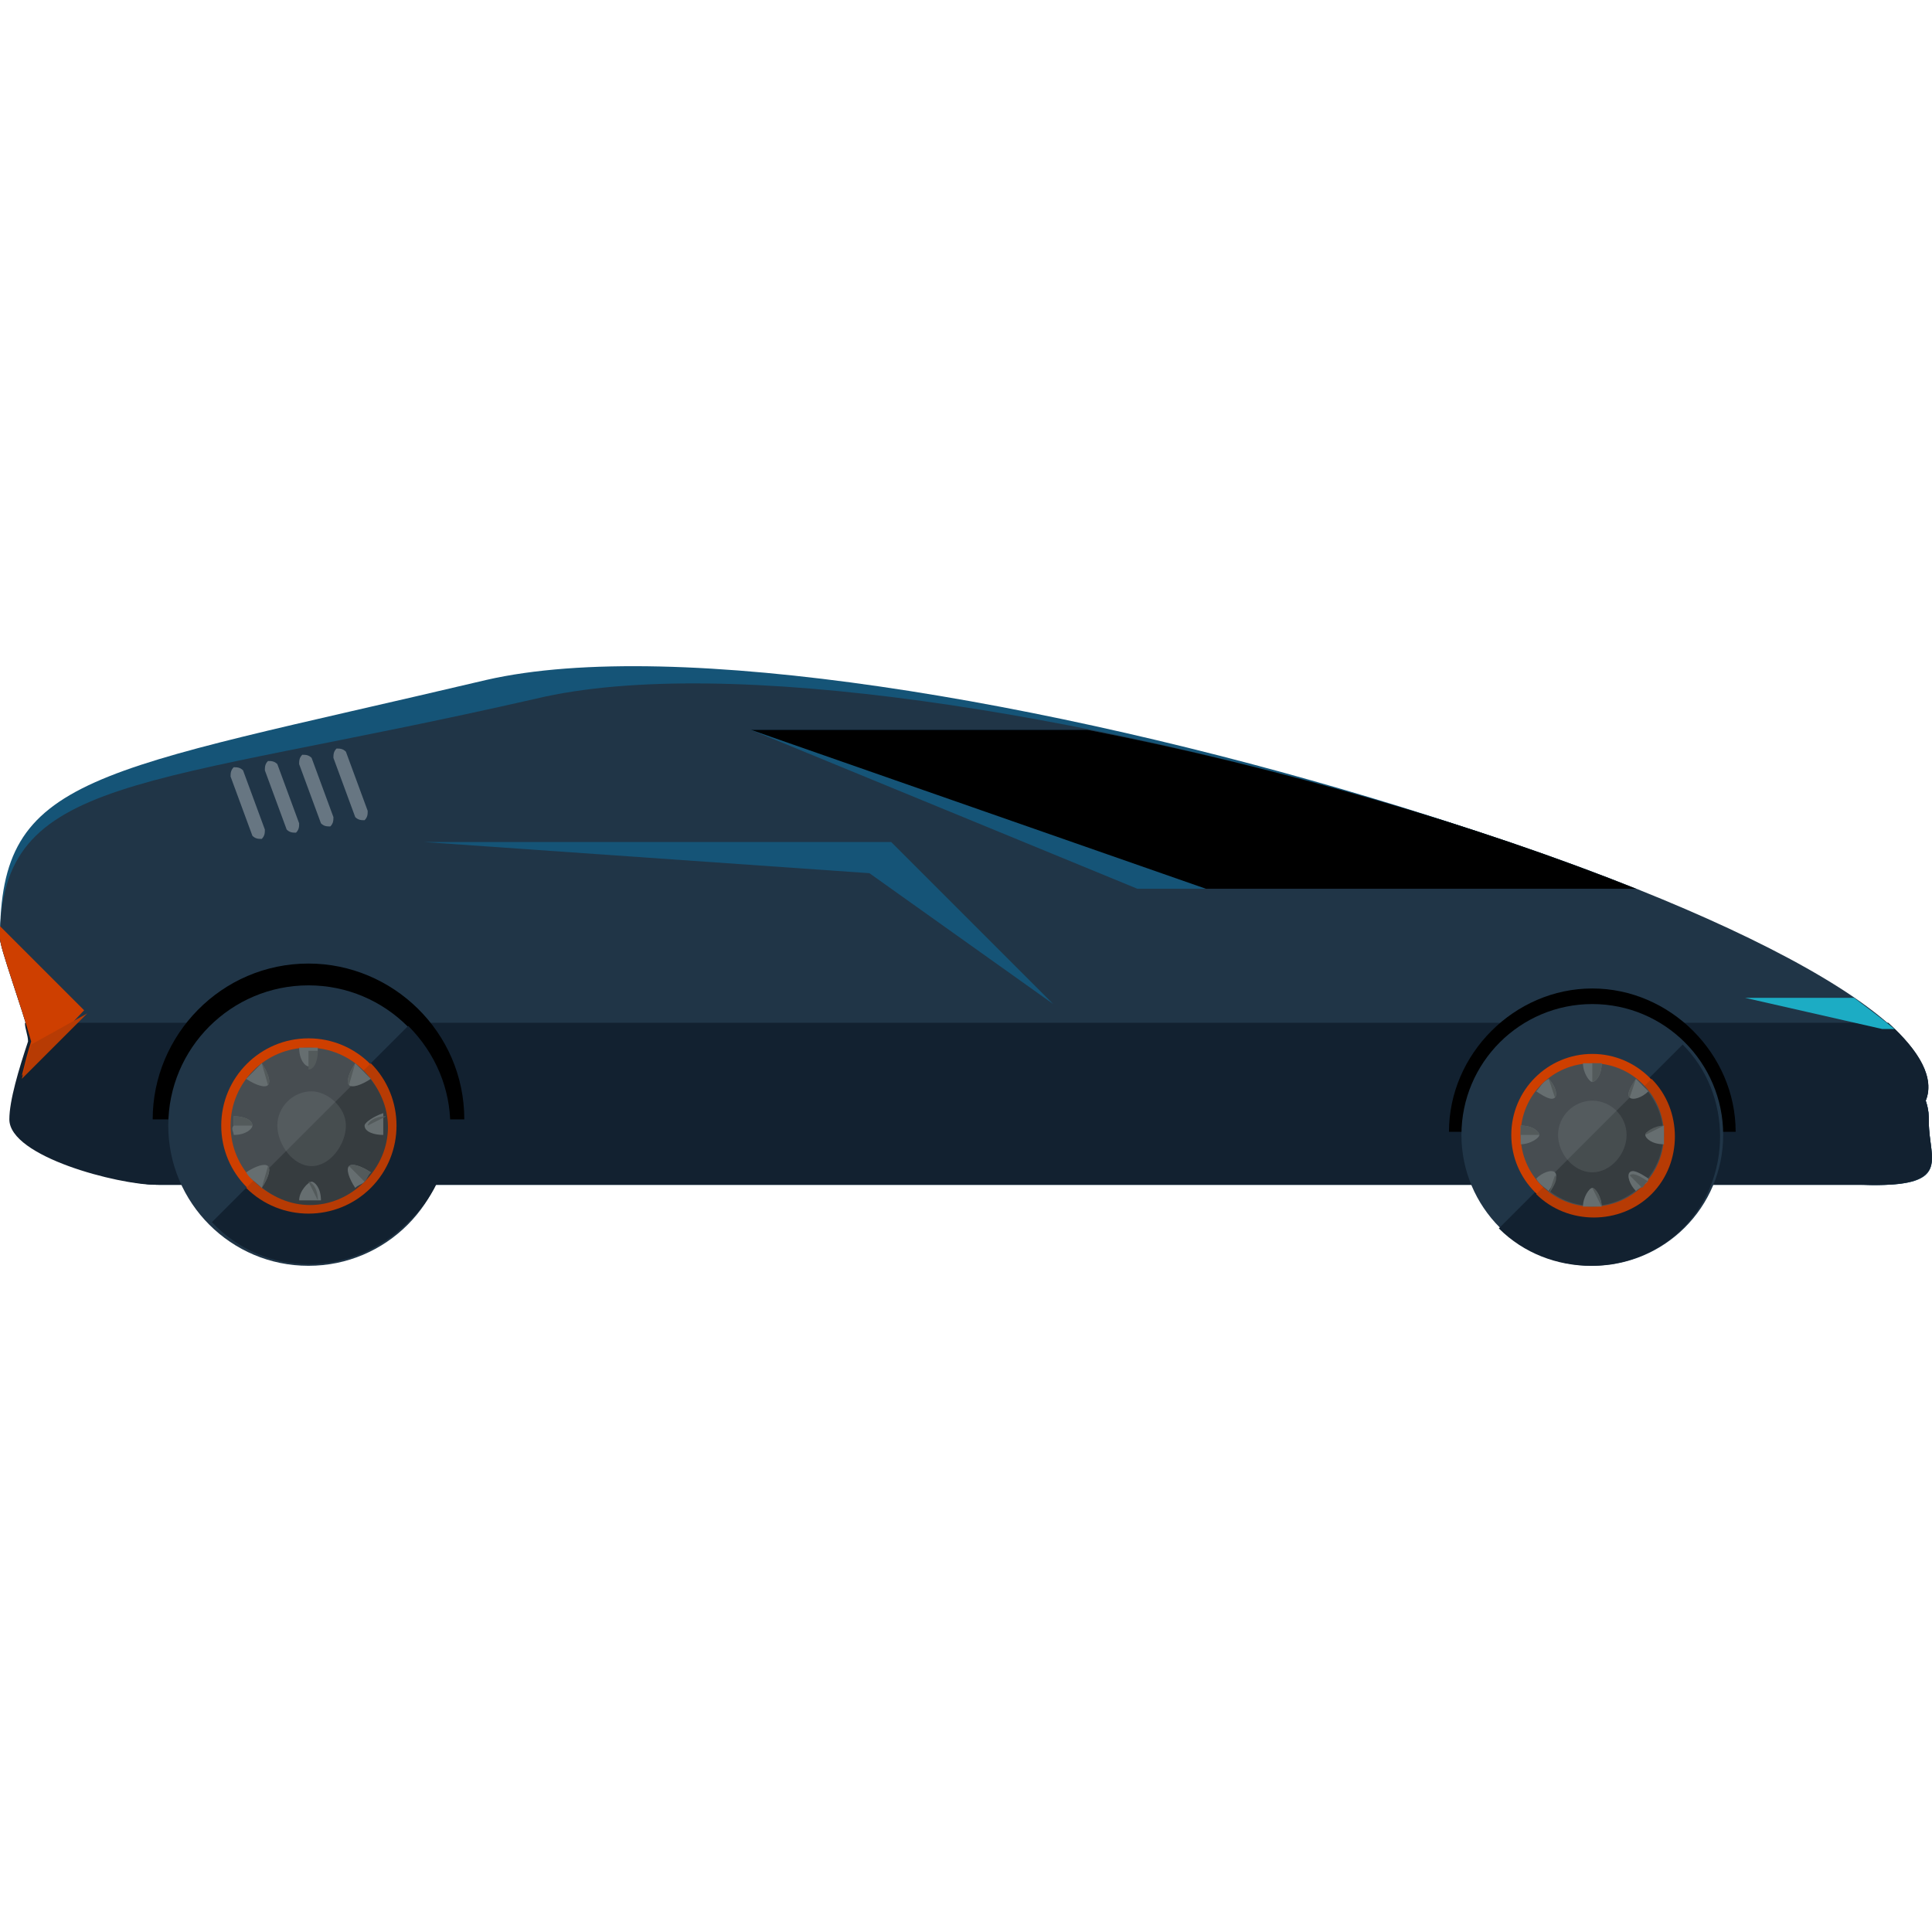
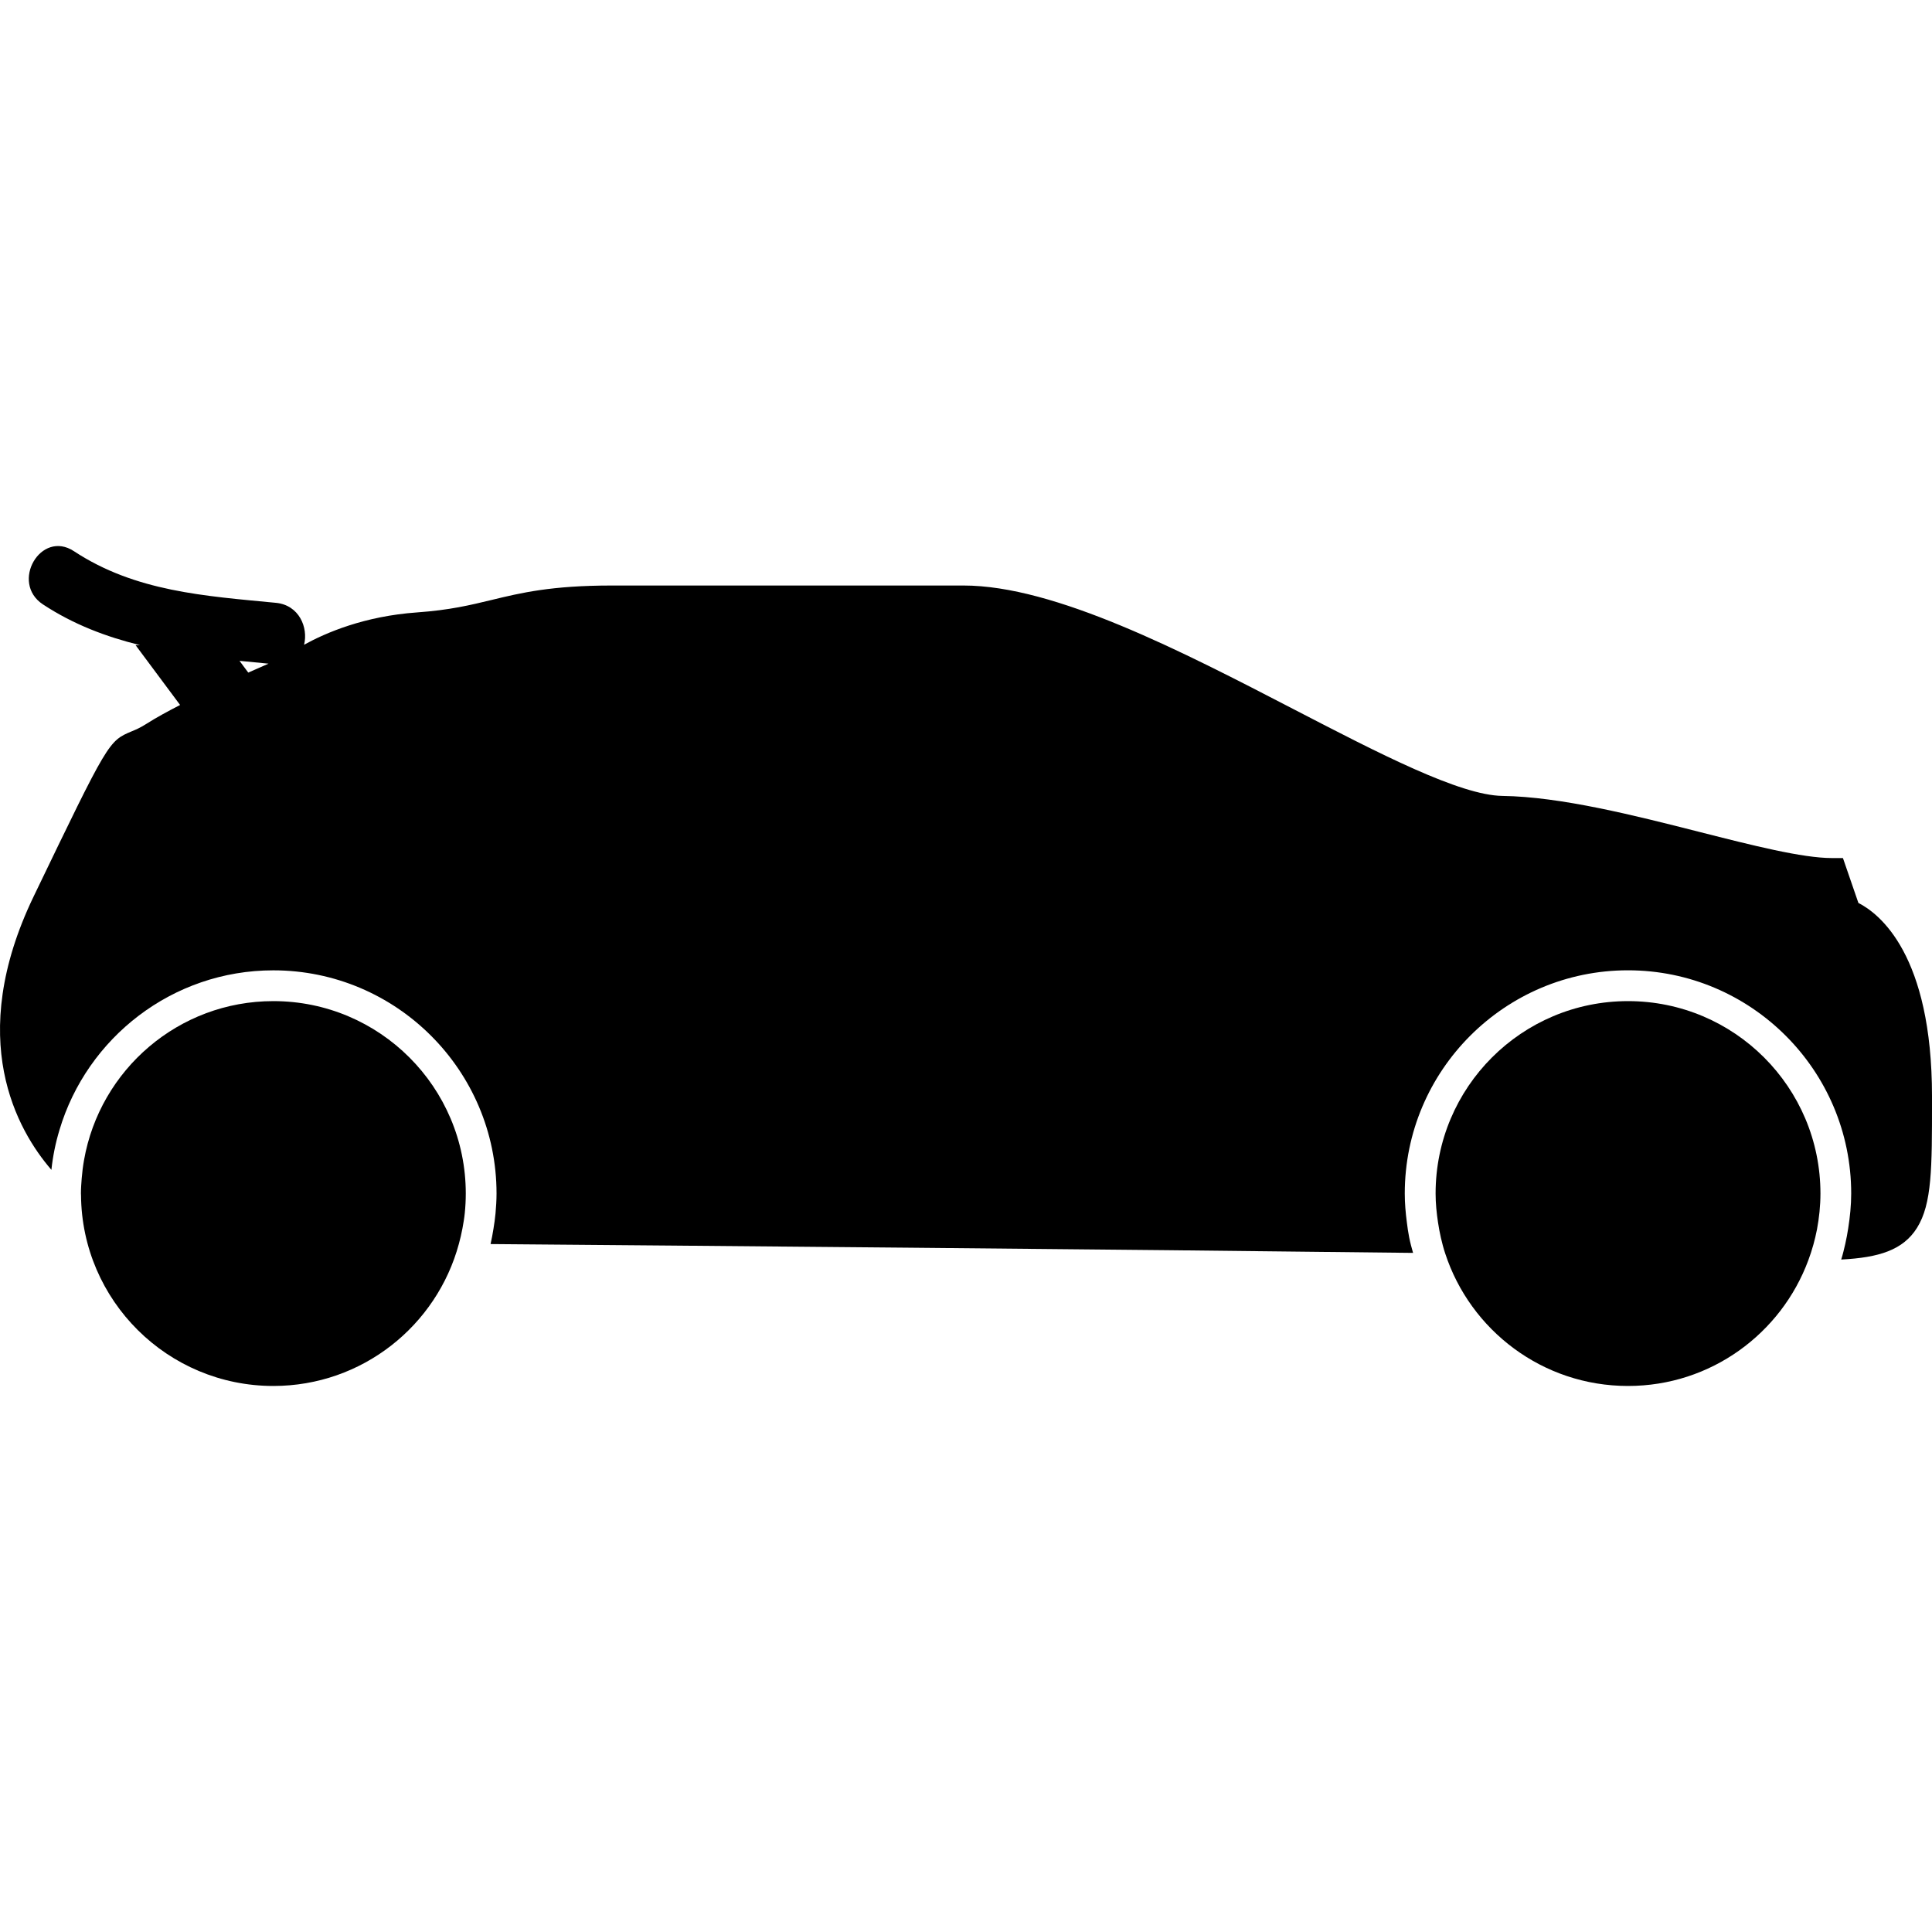
- <svg xmlns="http://www.w3.org/2000/svg" height="800px" width="800px" version="1.1" id="Layer_1" viewBox="0 0 496.009 496.009" xml:space="preserve">
-   <path style="fill:#155477;" d="M495.2,288.175c0-1.6,0-3.2-0.8-5.6c16-40.8-272-130.4-369.6-108c-101.6,24-124.8,24-124.8,66.4  c0,2.4,5.6,17.6,8,26.4c-2.4,7.2-4.8,15.2-4.8,20c0,9.6,28,16.8,37.6,16.8h437.6C501.6,304.975,495.2,297.775,495.2,288.175z" />
-   <path style="fill:#203547;" d="M495.2,288.175c0-1.6,0-3.2-0.8-5.6c16-40.8-259.2-126.4-356.8-103.2C36,202.575,0,198.575,0,240.975  c0,2.4,5.6,17.6,8,26.4c-2.4,7.2-4.8,15.2-4.8,20c0,9.6,28,16.8,37.6,16.8h437.6C501.6,304.975,495.2,297.775,495.2,288.175z" />
-   <path style="fill:#122130;" d="M495.2,288.175c0-1.6,0-3.2-0.8-5.6c2.4-5.6-1.6-12.8-9.6-20H6.4c0,1.6,0.8,3.2,0.8,4.8  c-2.4,7.2-4.8,15.2-4.8,20c0,9.6,28,16.8,37.6,16.8h437.6C501.6,304.975,495.2,297.775,495.2,288.175z" />
-   <path d="M39.2,287.375c0-21.6,17.6-40,40-40c21.6,0,40,17.6,40,40" />
-   <circle style="fill:#203547;" cx="79.2" cy="288.975" r="36" />
-   <path style="fill:#122130;" d="M104.8,263.375c14.4,14.4,14.4,36.8,0,50.4c-14.4,14.4-36.8,14.4-50.4,0" />
-   <circle style="fill:#CE3F00;" cx="79.2" cy="288.975" r="22.4" />
-   <path style="fill:#B73B04;" d="M95.2,272.975c8.8,8.8,8.8,23.2,0,32s-23.2,8.8-32,0" />
-   <circle style="fill:#474D51;" cx="79.2" cy="288.975" r="20" />
-   <path style="fill:#363C3F;" d="M93.6,275.375c8,8,8,20,0,28s-20,8-28,0" />
-   <path style="opacity:0.2;fill:#888F91;enable-background:new    ;" d="M88.8,288.975c0,4.8-4,10.4-8.8,10.4s-8.8-5.6-8.8-10.4  s4-8.8,8.8-8.8C84,280.175,88.8,284.175,88.8,288.975z" />
-   <path style="fill:#666E70;" d="M79.2,268.975c-0.8,0-1.6,0-2.4,0c0,3.2,1.6,4.8,2.4,4.8c1.6,0,2.4-2.4,2.4-4.8  C80.8,268.975,80,268.975,79.2,268.975z" />
-   <path style="fill:#535A5B;" d="M79.2,274.575c1.6,0,2.4-2.4,2.4-4.8c-0.8,0-1.6,0-2.4,0" />
-   <path style="fill:#666E70;" d="M76.8,308.175c1.6,0,3.2,0,5.6,0c0-3.2-1.6-4.8-2.4-4.8S76.8,305.775,76.8,308.175z" />
-   <path style="fill:#535A5B;" d="M81.6,308.175c0-3.2-1.6-4.8-2.4-4.8" />
-   <path style="fill:#666E70;" d="M63.2,276.975c2.4,1.6,4.8,2.4,5.6,1.6c0.8-0.8,0-3.2-1.6-5.6  C65.6,274.575,64.8,275.375,63.2,276.975z" />
-   <path style="fill:#535A5B;" d="M68.8,278.575c0.8-0.8,0-3.2-1.6-5.6" />
-   <path style="fill:#666E70;" d="M95.2,300.975c-2.4-1.6-4.8-2.4-5.6-1.6c-0.8,0.8,0,3.2,1.6,5.6c0.8-0.8,1.6-0.8,2.4-1.6  C93.6,302.575,94.4,301.775,95.2,300.975z" />
-   <path style="fill:#535A5B;" d="M93.6,303.375c0.8-0.8,0.8-1.6,1.6-2.4c-2.4-1.6-4.8-2.4-5.6-1.6" />
-   <path style="fill:#666E70;" d="M60,291.375c3.2,0,4.8-1.6,4.8-2.4c0-1.6-2.4-2.4-4.8-2.4c0,0.8,0,1.6,0,2.4  C59.2,289.775,60,290.575,60,291.375z" />
-   <path style="fill:#535A5B;" d="M64.8,288.975c0-1.6-2.4-2.4-4.8-2.4c0,0.8,0,1.6,0,2.4" />
-   <path style="fill:#666E70;" d="M93.6,288.975c0,1.6,2.4,2.4,4.8,2.4c0-1.6,0-3.2,0-5.6C96,286.575,93.6,288.175,93.6,288.975z" />
-   <path style="fill:#535A5B;" d="M99.2,286.575c-3.2,0-4.8,1.6-4.8,2.4" />
-   <path style="fill:#666E70;" d="M63.2,300.975c0.8,1.6,2.4,2.4,4,4c1.6-2.4,2.4-4.8,1.6-5.6C68,298.575,65.6,299.375,63.2,300.975z" />
-   <path style="fill:#535A5B;" d="M67.2,304.975c1.6-2.4,2.4-4.8,1.6-5.6" />
-   <path style="fill:#666E70;" d="M91.2,272.975c-1.6,2.4-2.4,4.8-1.6,5.6c0.8,0.8,3.2,0,5.6-1.6  C93.6,275.375,92.8,274.575,91.2,272.975z" />
-   <path style="fill:#535A5B;" d="M91.2,272.975c-1.6,2.4-2.4,4.8-1.6,5.6" />
-   <path d="M372,290.575c0-20,16.8-36.8,36.8-36.8s36.8,16.8,36.8,36.8" />
-   <circle style="fill:#203547;" cx="408.8" cy="291.375" r="33.6" />
-   <path style="fill:#122130;" d="M432,268.175c12.8,12.8,12.8,34.4,0,47.2c-12.8,12.8-34.4,12.8-47.2,0" />
-   <circle style="fill:#CE3F00;" cx="408.8" cy="291.375" r="20.8" />
-   <path style="fill:#B73B04;" d="M424,276.975c8,8,8,21.6,0,29.6s-21.6,8-29.6,0" />
-   <circle style="fill:#474D51;" cx="408.8" cy="291.375" r="18.4" />
-   <path style="fill:#363C3F;" d="M421.6,278.575c7.2,7.2,7.2,18.4,0,25.6s-18.4,7.2-25.6,0" />
-   <path style="opacity:0.2;fill:#888F91;enable-background:new    ;" d="M417.6,291.375c0,4.8-4,9.6-8.8,9.6s-8.8-4.8-8.8-9.6  s4-8.8,8.8-8.8S417.6,286.575,417.6,291.375z" />
-   <path style="fill:#666E70;" d="M408.8,272.975c-0.8,0-1.6,0-2.4,0c0,2.4,1.6,4.8,2.4,4.8s2.4-1.6,2.4-4.8  C410.4,272.975,409.6,272.975,408.8,272.975z" />
-   <path style="fill:#535A5B;" d="M408.8,277.775c0.8,0,2.4-1.6,2.4-4.8c-0.8,0-1.6,0-2.4,0" />
-   <path style="fill:#666E70;" d="M406.4,309.775c1.6,0,3.2,0,4.8,0c0-2.4-1.6-4.8-2.4-4.8C408,304.975,406.4,307.375,406.4,309.775z" />
-   <path style="fill:#535A5B;" d="M411.2,309.775c0-2.4-1.6-4.8-2.4-4.8" />
-   <path style="fill:#666E70;" d="M394.4,280.175c2.4,1.6,4,2.4,4.8,1.6s0-3.2-1.6-4.8C396,277.775,395.2,279.375,394.4,280.175z" />
-   <path style="fill:#535A5B;" d="M399.2,281.775c0.8-0.8,0-3.2-1.6-4.8" />
-   <path style="fill:#666E70;" d="M423.2,302.575c-2.4-1.6-4-2.4-4.8-1.6s0,3.2,1.6,4.8c0.8-0.8,1.6-0.8,1.6-1.6  C422.4,304.175,423.2,303.375,423.2,302.575z" />
-   <path style="fill:#535A5B;" d="M421.6,304.975c0.8-0.8,0.8-1.6,1.6-1.6c-2.4-1.6-4-2.4-4.8-1.6" />
-   <path style="fill:#666E70;" d="M390.4,293.775c2.4,0,4.8-1.6,4.8-2.4s-1.6-2.4-4.8-2.4c0,0.8,0,1.6,0,2.4  S390.4,292.975,390.4,293.775z" />
-   <path style="fill:#535A5B;" d="M395.2,291.375c0-0.8-1.6-2.4-4.8-2.4c0,0.8,0,1.6,0,2.4" />
-   <path style="fill:#666E70;" d="M422.4,291.375c0,0.8,1.6,2.4,4.8,2.4c0-1.6,0-3.2,0-4.8C424,289.775,422.4,290.575,422.4,291.375z" />
-   <path style="fill:#535A5B;" d="M427.2,288.975c-2.4,0-4.8,1.6-4.8,2.4" />
-   <path style="fill:#666E70;" d="M394.4,302.575c0.8,1.6,2.4,2.4,3.2,3.2c1.6-2.4,2.4-4,1.6-4.8  C398.4,300.175,396,300.975,394.4,302.575z" />
-   <path style="fill:#535A5B;" d="M397.6,306.575c1.6-2.4,2.4-4,1.6-4.8" />
-   <path style="fill:#666E70;" d="M420,276.975c-1.6,2.4-2.4,4-1.6,4.8s3.2,0,4.8-1.6C422.4,279.375,420.8,277.775,420,276.975z" />
-   <path style="fill:#535A5B;" d="M420,276.975c-1.6,2.4-2.4,4-1.6,4.8" />
+ <svg xmlns="http://www.w3.org/2000/svg" fill="#000000" version="1.1" id="Capa_1" width="800px" height="800px" viewBox="0 0 492.626 492.626" xml:space="preserve">
  <g>
-     <path style="fill:#677682;" d="M68,212.975c0,0.8,0,1.6-0.8,2.4l0,0c-0.8,0-1.6,0-2.4-0.8l-5.6-15.2c0-0.8,0-1.6,0.8-2.4l0,0   c0.8,0,1.6,0,2.4,0.8L68,212.975z" />
-     <path style="fill:#677682;" d="M76.8,211.375c0,0.8,0,1.6-0.8,2.4l0,0c-0.8,0-1.6,0-2.4-0.8l-5.6-15.2c0-0.8,0-1.6,0.8-2.4l0,0   c0.8,0,1.6,0,2.4,0.8L76.8,211.375z" />
-     <path style="fill:#677682;" d="M85.6,209.775c0,0.8,0,1.6-0.8,2.4l0,0c-0.8,0-1.6,0-2.4-0.8l-5.6-15.2c0-0.8,0-1.6,0.8-2.4l0,0   c0.8,0,1.6,0,2.4,0.8L85.6,209.775z" />
-     <path style="fill:#677682;" d="M94.4,208.175c0,0.8,0,1.6-0.8,2.4l0,0c-0.8,0-1.6,0-2.4-0.8l-5.6-15.2c0-0.8,0-1.6,0.8-2.4l0,0   c0.8,0,1.6,0,2.4,0.8L94.4,208.175z" />
+     <g>
+       <path d="M473.86,230.235l-3.943-11.445h-2.797c-7.566,0-20.27-3.228-33.723-6.645c-16.606-4.224-35.43-8.997-50.293-9.199    c-10.856-0.15-31.438-10.81-53.227-22.099c-28.549-14.792-60.909-31.551-84.204-31.551h-89.62    c-15.513,0-23.253,1.878-30.735,3.691c-5.47,1.318-10.638,2.572-18.935,3.164c-13.425,0.95-23.245,5.158-28.849,8.248    c1.1-4.384-1.256-10.119-7.184-10.69c-18.142-1.751-35.836-2.855-51.483-13.157c-8.485-5.592-16.336,8.017-7.918,13.56    c7.827,5.147,16.164,8.271,24.78,10.391h-1.16l11.353,15.252c-3.212,1.655-6.179,3.274-8.439,4.719    c-1.709,1.1-2.906,1.595-3.874,1.993c-5.947,2.499-5.947,2.499-25.026,42.104c-17.544,36.426-4.144,59.677,4.524,69.719    c0.181-1.739,0.449-3.446,0.786-5.125c0.345-1.72,0.777-3.406,1.28-5.069c7.007-23.487,28.788-40.678,54.519-40.678    c31.386,0,56.916,25.529,56.916,56.915c0,1.712-0.112,3.395-0.26,5.066c-0.116,1.322-0.315,2.608-0.519,3.895    c-0.21,1.318-0.447,2.629-0.744,3.92c47.785,0.389,157.906,1.326,235.222,2.252c-0.36-1.295-0.729-2.598-0.989-3.939    c-0.261-1.278-0.438-2.605-0.605-3.932c-0.309-2.384-0.521-4.801-0.521-7.27c0-31.386,25.527-56.915,56.913-56.915    c31.387,0,56.918,25.529,56.918,56.915c0,3.021-0.309,5.963-0.762,8.869c-0.213,1.342-0.445,2.668-0.75,3.979    c-0.316,1.351-0.621,2.693-1.037,3.988c9.577-0.497,15.765-2.385,19.336-8.088c3.826-6.127,3.818-15.332,3.818-32.047V279.6    C492.634,243.409,479.234,232.968,473.86,230.235z M68.465,169.222c-1.491,0.651-3.194,1.395-5.164,2.276l-2.23-2.997    C63.528,168.75,65.992,168.983,68.465,169.222z" />
+       <path d="M69.699,353.397c22.658,0,41.678-15.377,47.312-36.251c0.347-1.291,0.661-2.593,0.906-3.92    c0.234-1.286,0.457-2.568,0.593-3.887c0.167-1.647,0.255-3.318,0.255-5.006c0-27.102-21.965-49.066-49.065-49.066    c-24.181,0-44.22,17.504-48.271,40.52c-0.276,1.547-0.471,3.121-0.599,4.708c-0.099,1.271-0.194,2.545-0.194,3.839    c0,0.137,0.014,0.261,0.022,0.394C20.86,331.64,42.733,353.397,69.699,353.397z" />
+       <path d="M368.493,319.583c6.408,19.624,24.846,33.814,46.618,33.814c21.119,0,39.076-13.369,45.989-32.083    c0.478-1.287,0.906-2.59,1.274-3.924c0.353-1.29,0.674-2.585,0.926-3.911c0.553-2.966,0.882-6.02,0.882-9.146    c0-27.102-21.961-49.066-49.063-49.066c-27.102,0-49.066,21.965-49.066,49.066c0,2.514,0.257,4.962,0.617,7.374    c0.204,1.326,0.437,2.637,0.741,3.936C367.719,316.969,368.064,318.288,368.493,319.583z" />
+     </g>
  </g>
-   <path style="fill:#155477;" d="M279.2,187.375h-86.4l99.2,40.8h128C380,212.175,328.8,196.975,279.2,187.375z" />
-   <path d="M279.2,187.375h-86.4l116.8,40.8H420C380,212.175,328.8,196.975,279.2,187.375z" />
-   <path style="fill:#CE3F00;" d="M21.6,259.375L0,237.775c0,0.8,0,2.4,0,3.2c0,2.4,5.6,17.6,8,26.4c-0.8,2.4-1.6,5.6-2.4,8.8  L21.6,259.375z" />
-   <path style="fill:#B73B04;" d="M8,268.175c-0.8,2.4-1.6,5.6-2.4,8.8l16.8-16.8" />
-   <path style="fill:#1CACC4;" d="M476,256.175h-28l35.2,8h3.2C482.4,260.975,479.2,258.575,476,256.175z" />
-   <polygon style="fill:#155477;" points="270.4,257.775 223.2,224.175 108.8,216.175 228.8,216.175 " />
</svg>
